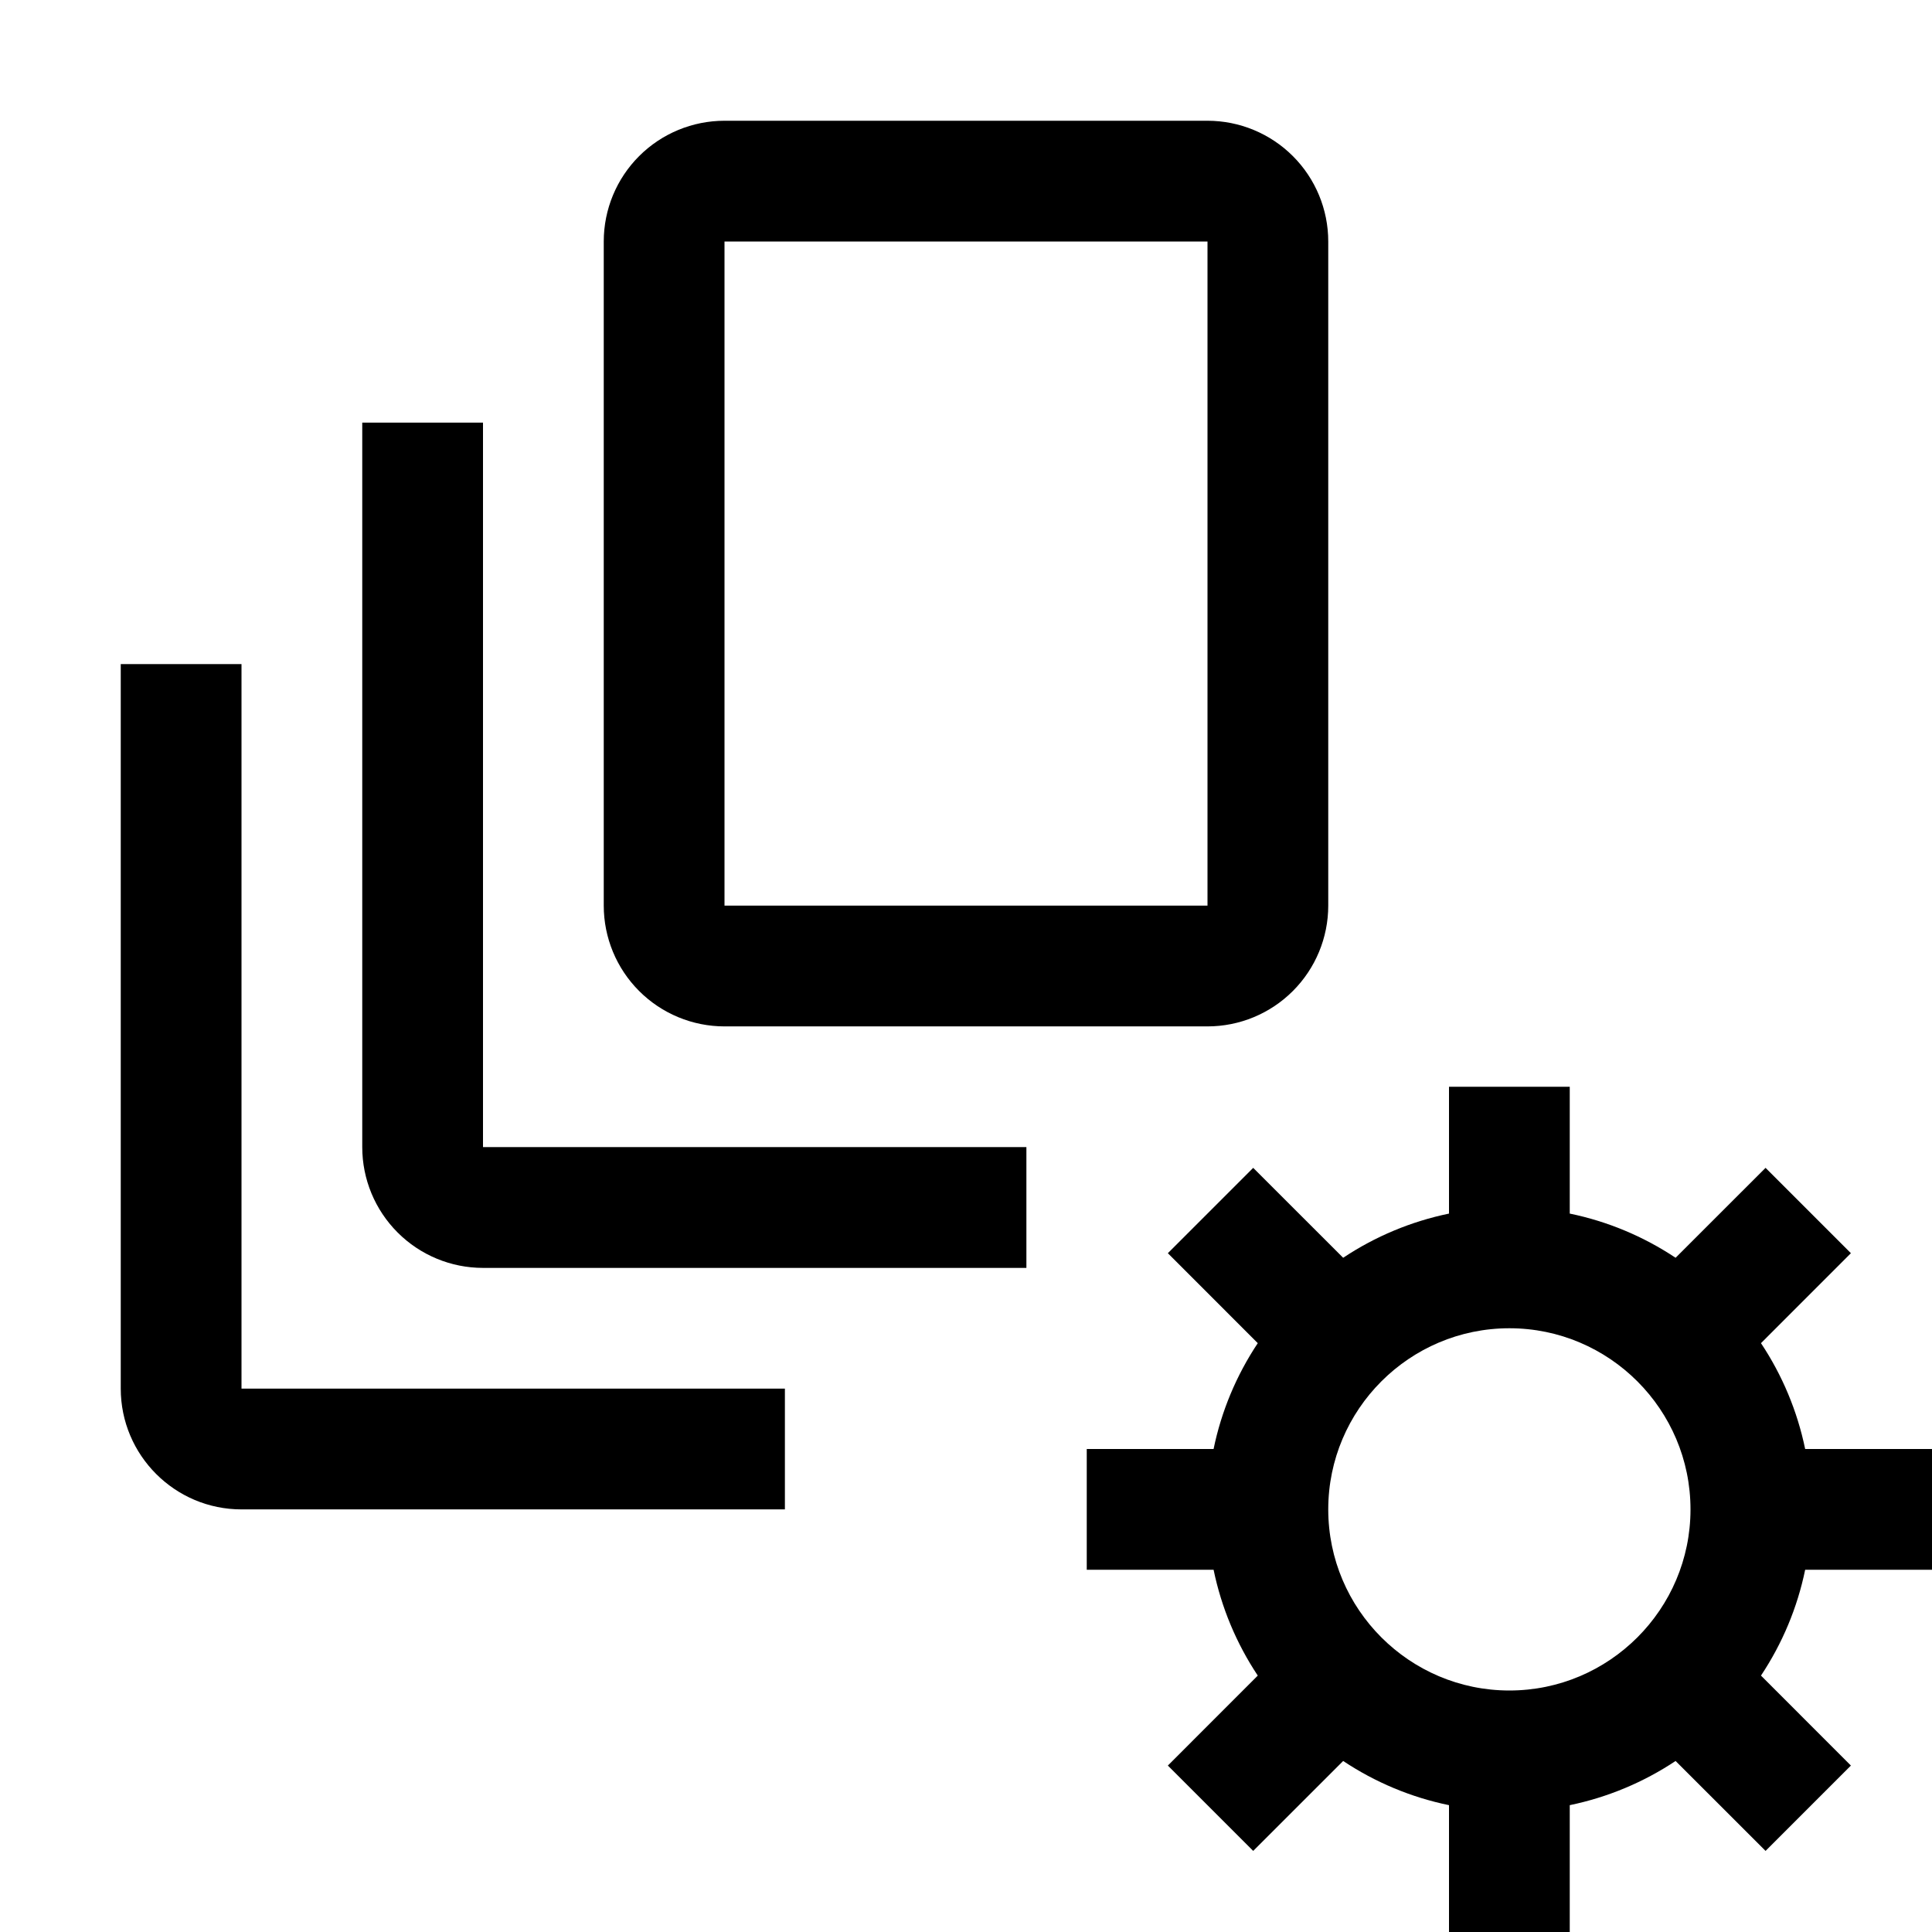
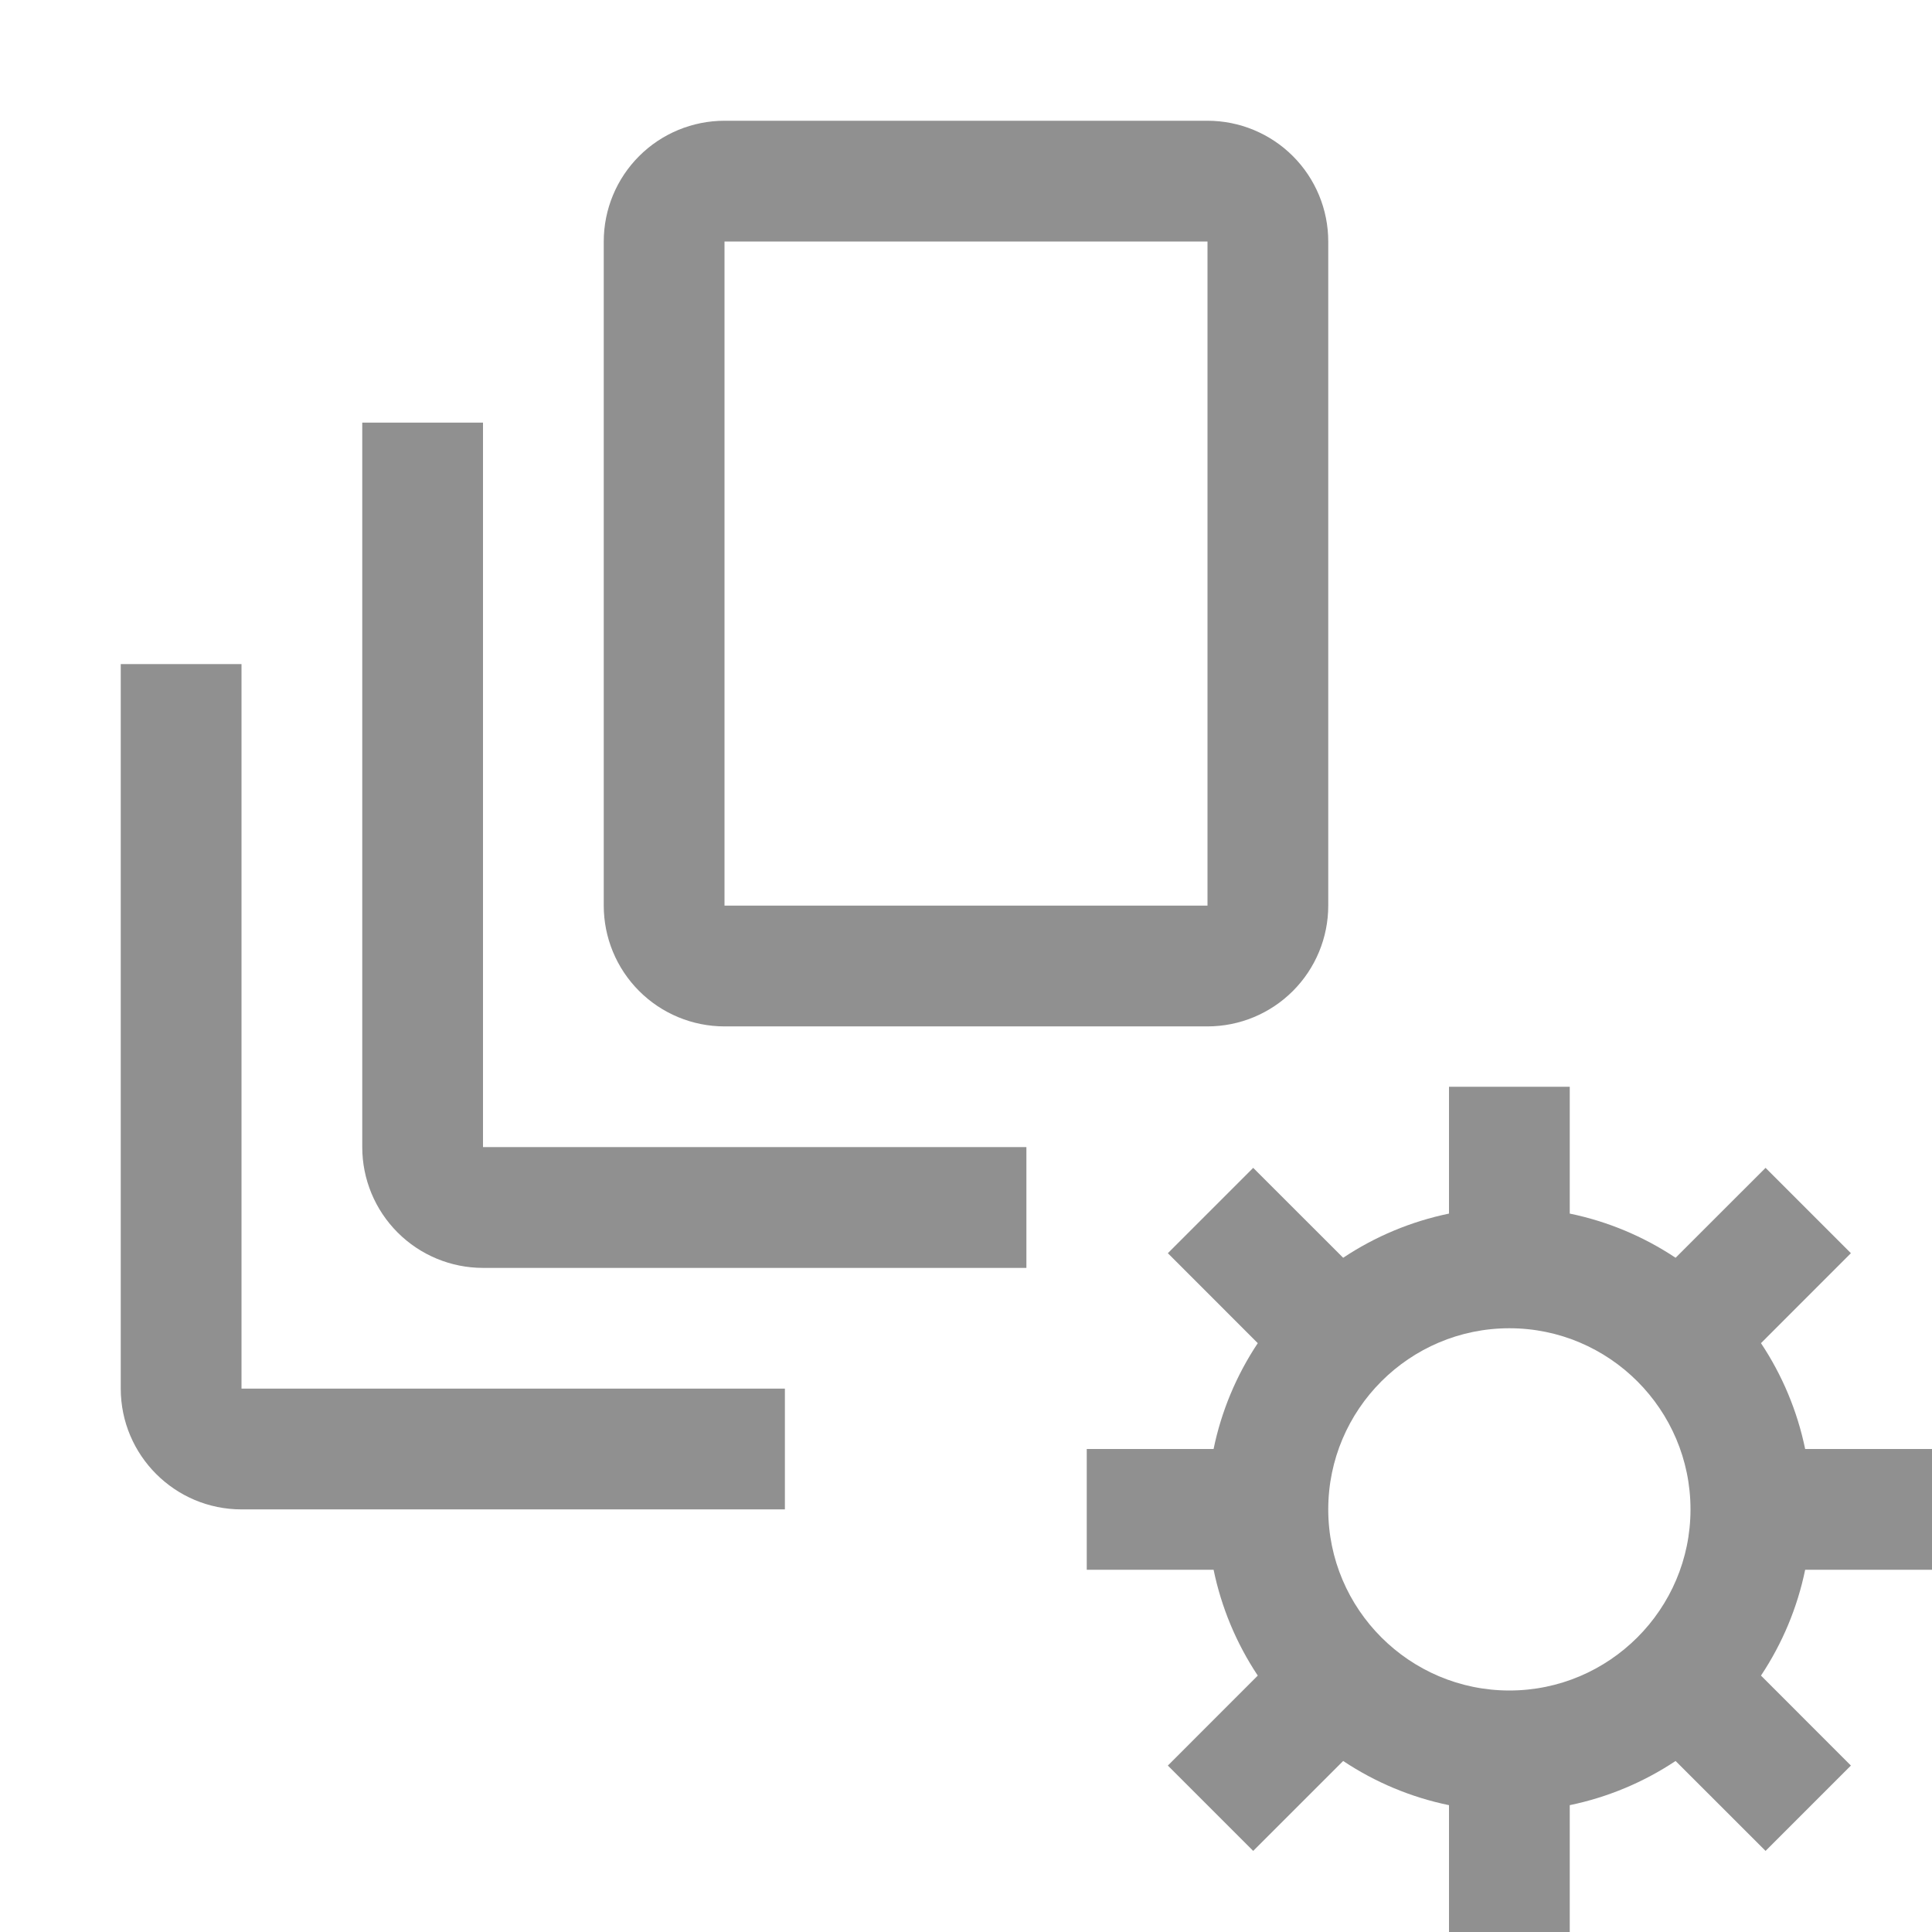
<svg xmlns="http://www.w3.org/2000/svg" width="46" height="46" viewBox="0 0 46 46" fill="none">
  <g id="carbon:batch-job">
-     <path id="Vector" d="M46 37.375V34.5H42.98C42.794 33.6 42.437 32.745 41.928 31.98L44.069 29.838L42.037 27.806L39.895 29.947C39.13 29.438 38.275 29.08 37.375 28.895V25.875H34.5V28.895C33.6 29.081 32.745 29.438 31.98 29.947L29.838 27.806L27.806 29.838L29.947 31.98C29.438 32.745 29.08 33.6 28.895 34.5H25.875V37.375H28.895C29.081 38.275 29.438 39.13 29.947 39.895L27.806 42.037L29.838 44.069L31.98 41.928C32.745 42.437 33.6 42.795 34.5 42.98V46H37.375V42.98C38.275 42.794 39.13 42.437 39.895 41.928L42.037 44.069L44.069 42.037L41.928 39.895C42.437 39.13 42.795 38.275 42.98 37.375H46ZM35.938 40.25C33.56 40.25 31.625 38.315 31.625 35.938C31.625 33.56 33.56 31.625 35.938 31.625C38.315 31.625 40.25 33.56 40.25 35.938C40.25 38.315 38.315 40.25 35.938 40.25ZM28.75 24.438H17.25C16.488 24.438 15.756 24.135 15.217 23.595C14.678 23.056 14.375 22.325 14.375 21.562V5.75C14.375 4.987 14.678 4.256 15.217 3.717C15.756 3.178 16.488 2.875 17.25 2.875H28.75C29.512 2.875 30.244 3.178 30.783 3.717C31.322 4.256 31.625 4.987 31.625 5.75V21.562C31.625 22.325 31.322 23.056 30.783 23.595C30.244 24.135 29.512 24.438 28.75 24.438ZM17.25 21.562H28.75V5.75H17.25V21.562Z" fill="black" />
-     <path id="Vector_2" d="M24.438 30.188H11.5C10.738 30.188 10.006 29.885 9.467 29.345C8.928 28.806 8.625 28.075 8.625 27.312V10.062H11.5V27.312H24.438V30.188Z" fill="black" />
-     <path id="Vector_3" d="M18.688 35.938H5.75C4.164 35.938 2.875 34.648 2.875 33.062V15.812H5.75V33.062H18.688V35.938Z" fill="black" />
+     <path id="Vector" d="M46 37.375V34.5H42.98C42.794 33.6 42.437 32.745 41.928 31.98L44.069 29.838L42.037 27.806L39.895 29.947C39.13 29.438 38.275 29.08 37.375 28.895V25.875H34.5V28.895C33.6 29.081 32.745 29.438 31.98 29.947L29.838 27.806L27.806 29.838L29.947 31.98C29.438 32.745 29.08 33.6 28.895 34.5H25.875V37.375H28.895C29.081 38.275 29.438 39.13 29.947 39.895L27.806 42.037L29.838 44.069L31.98 41.928C32.745 42.437 33.6 42.795 34.5 42.98V46H37.375V42.98C38.275 42.794 39.13 42.437 39.895 41.928L42.037 44.069L44.069 42.037L41.928 39.895C42.437 39.13 42.795 38.275 42.98 37.375H46ZM35.938 40.25C33.56 40.25 31.625 38.315 31.625 35.938C31.625 33.56 33.56 31.625 35.938 31.625C38.315 31.625 40.25 33.56 40.25 35.938C40.25 38.315 38.315 40.25 35.938 40.25ZM28.75 24.438H17.25C16.488 24.438 15.756 24.135 15.217 23.595C14.678 23.056 14.375 22.325 14.375 21.562V5.75C14.375 4.987 14.678 4.256 15.217 3.717C15.756 3.178 16.488 2.875 17.25 2.875H28.75C29.512 2.875 30.244 3.178 30.783 3.717C31.322 4.256 31.625 4.987 31.625 5.75V21.562C31.625 22.325 31.322 23.056 30.783 23.595C30.244 24.135 29.512 24.438 28.75 24.438ZM17.25 21.562H28.75V5.75H17.25V21.562Z" fill="#909090" />
+     <path id="Vector_2" d="M24.438 30.188H11.5C10.738 30.188 10.006 29.885 9.467 29.345C8.928 28.806 8.625 28.075 8.625 27.312V10.062H11.5V27.312H24.438V30.188Z" fill="#909090" />
+     <path id="Vector_3" d="M18.688 35.938H5.75C4.164 35.938 2.875 34.648 2.875 33.062V15.812H5.75V33.062H18.688V35.938Z" fill="#909090" />
  </g>
</svg>
